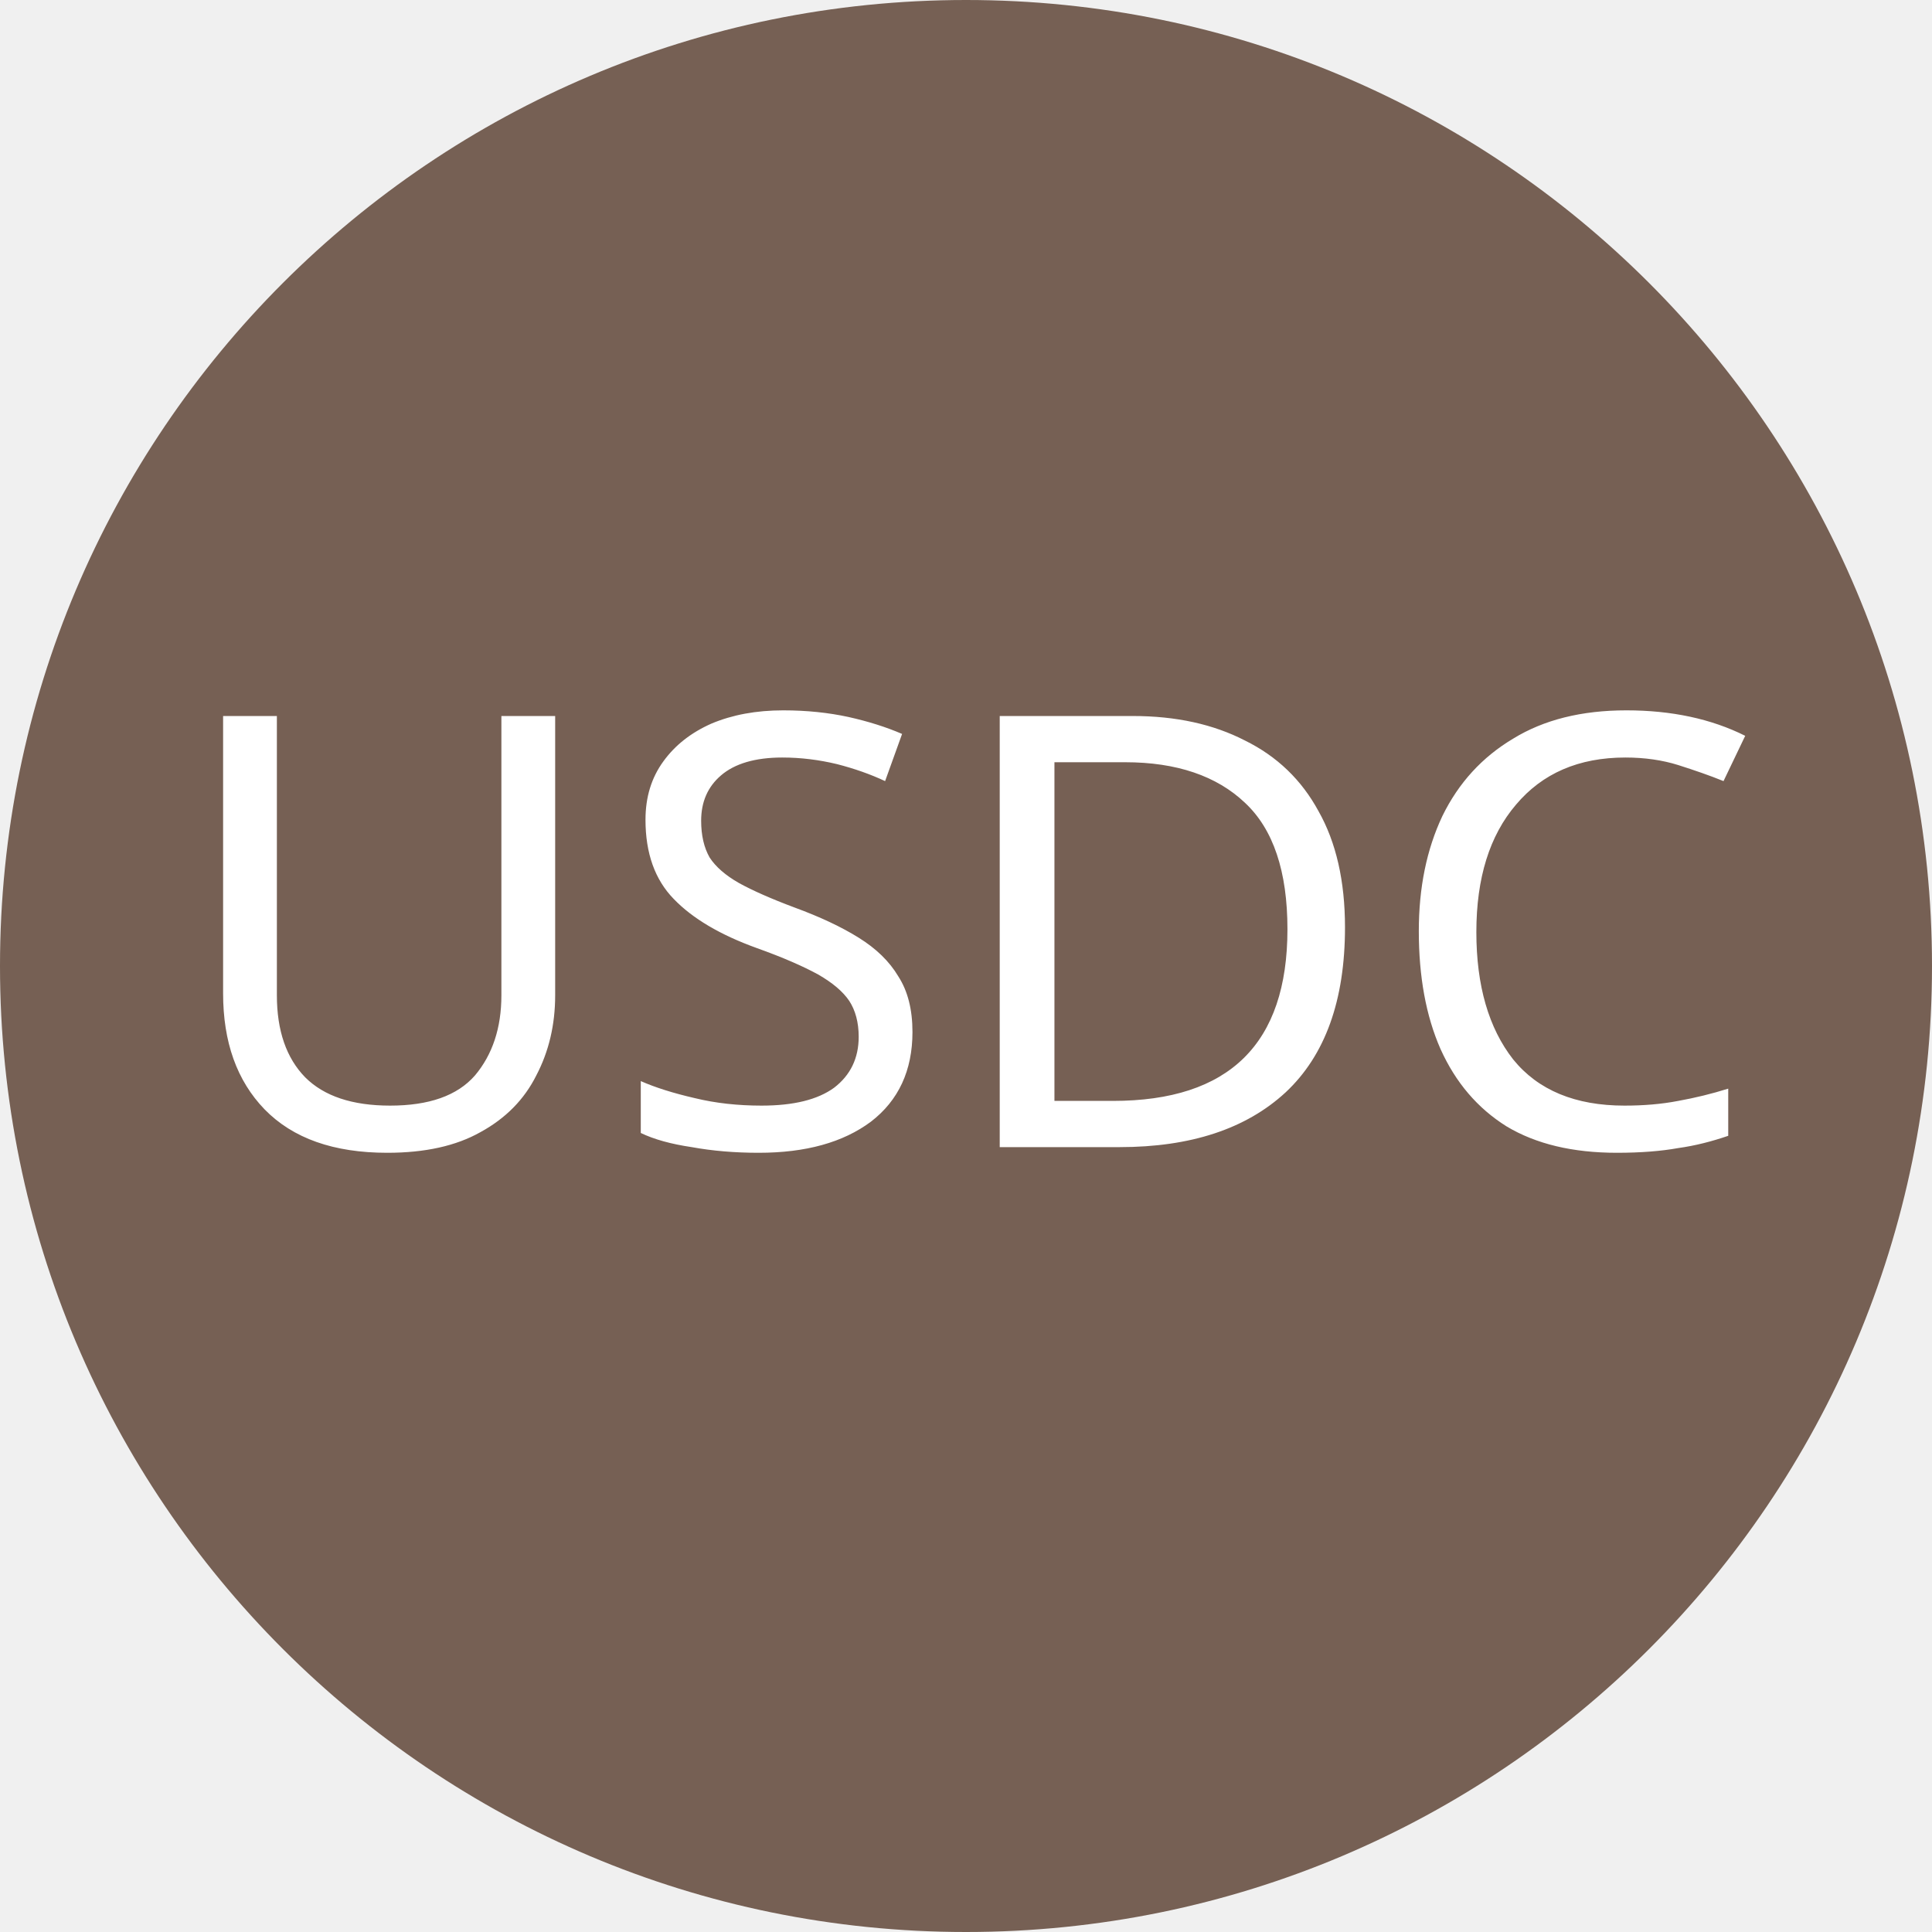
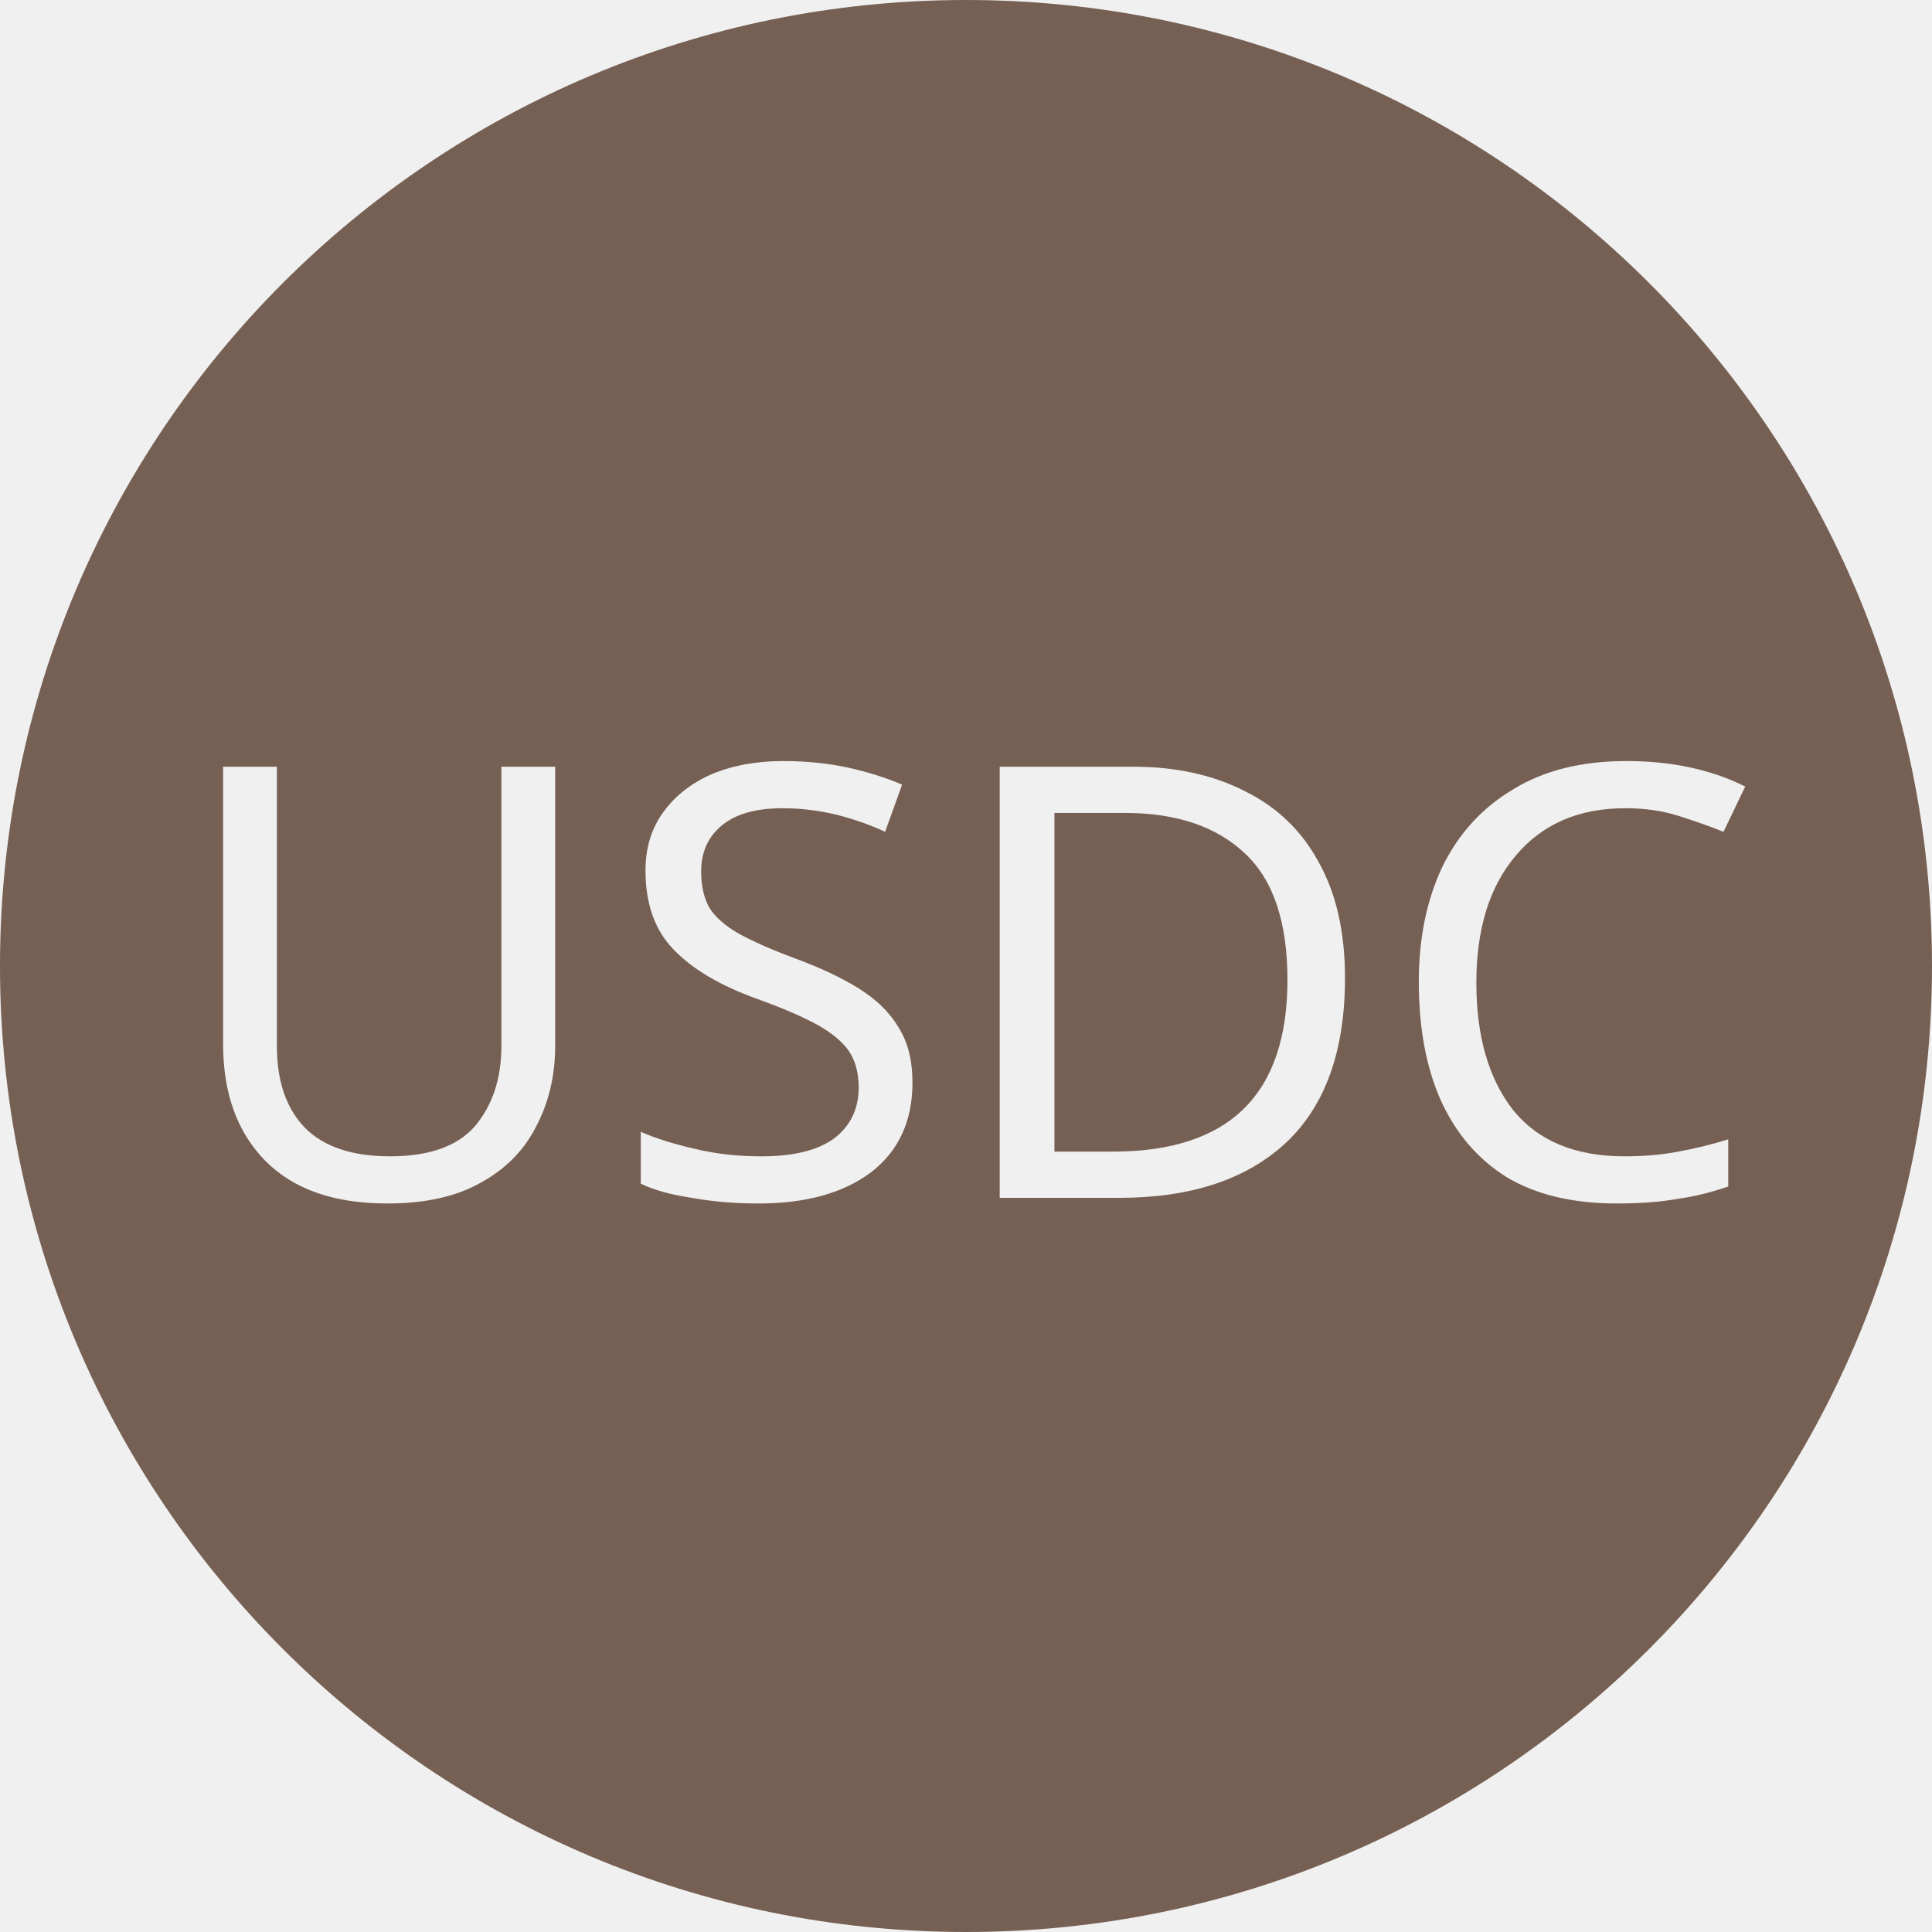
<svg xmlns="http://www.w3.org/2000/svg" width="32px" height="32px" viewBox="0 0 32 32" version="1.1">
-   <defs />
-   <g id="Page-1" stroke="none" stroke-width="1" fill="none" fill-rule="evenodd">
-     <g id="black" fill-rule="nonzero">
-       <g id="nano">
-         <circle id="Oval" fill="#766054" cx="16" cy="16" r="16" />
-         <text x="16" y="19" font-family="Verdana" font-size="10" fill="#fff" text-anchor="middle">USDC</text>
-       </g>
-     </g>
-   </g>
+   <defs>
+     <mask id="knockout-text">
+       <rect width="100%" height="100%" fill="#fff" x="0" y="0" />
+       <text x="50%" y="62%" fill="#000" font-family="Verdana" font-size="10" text-anchor="middle">USDC</text>
+     </mask>
+   </defs>
+   <circle id="Oval" fill="#766054" cx="16" cy="16" r="16" fill-opacity="1" mask="url(#knockout-text)" />
</svg>
